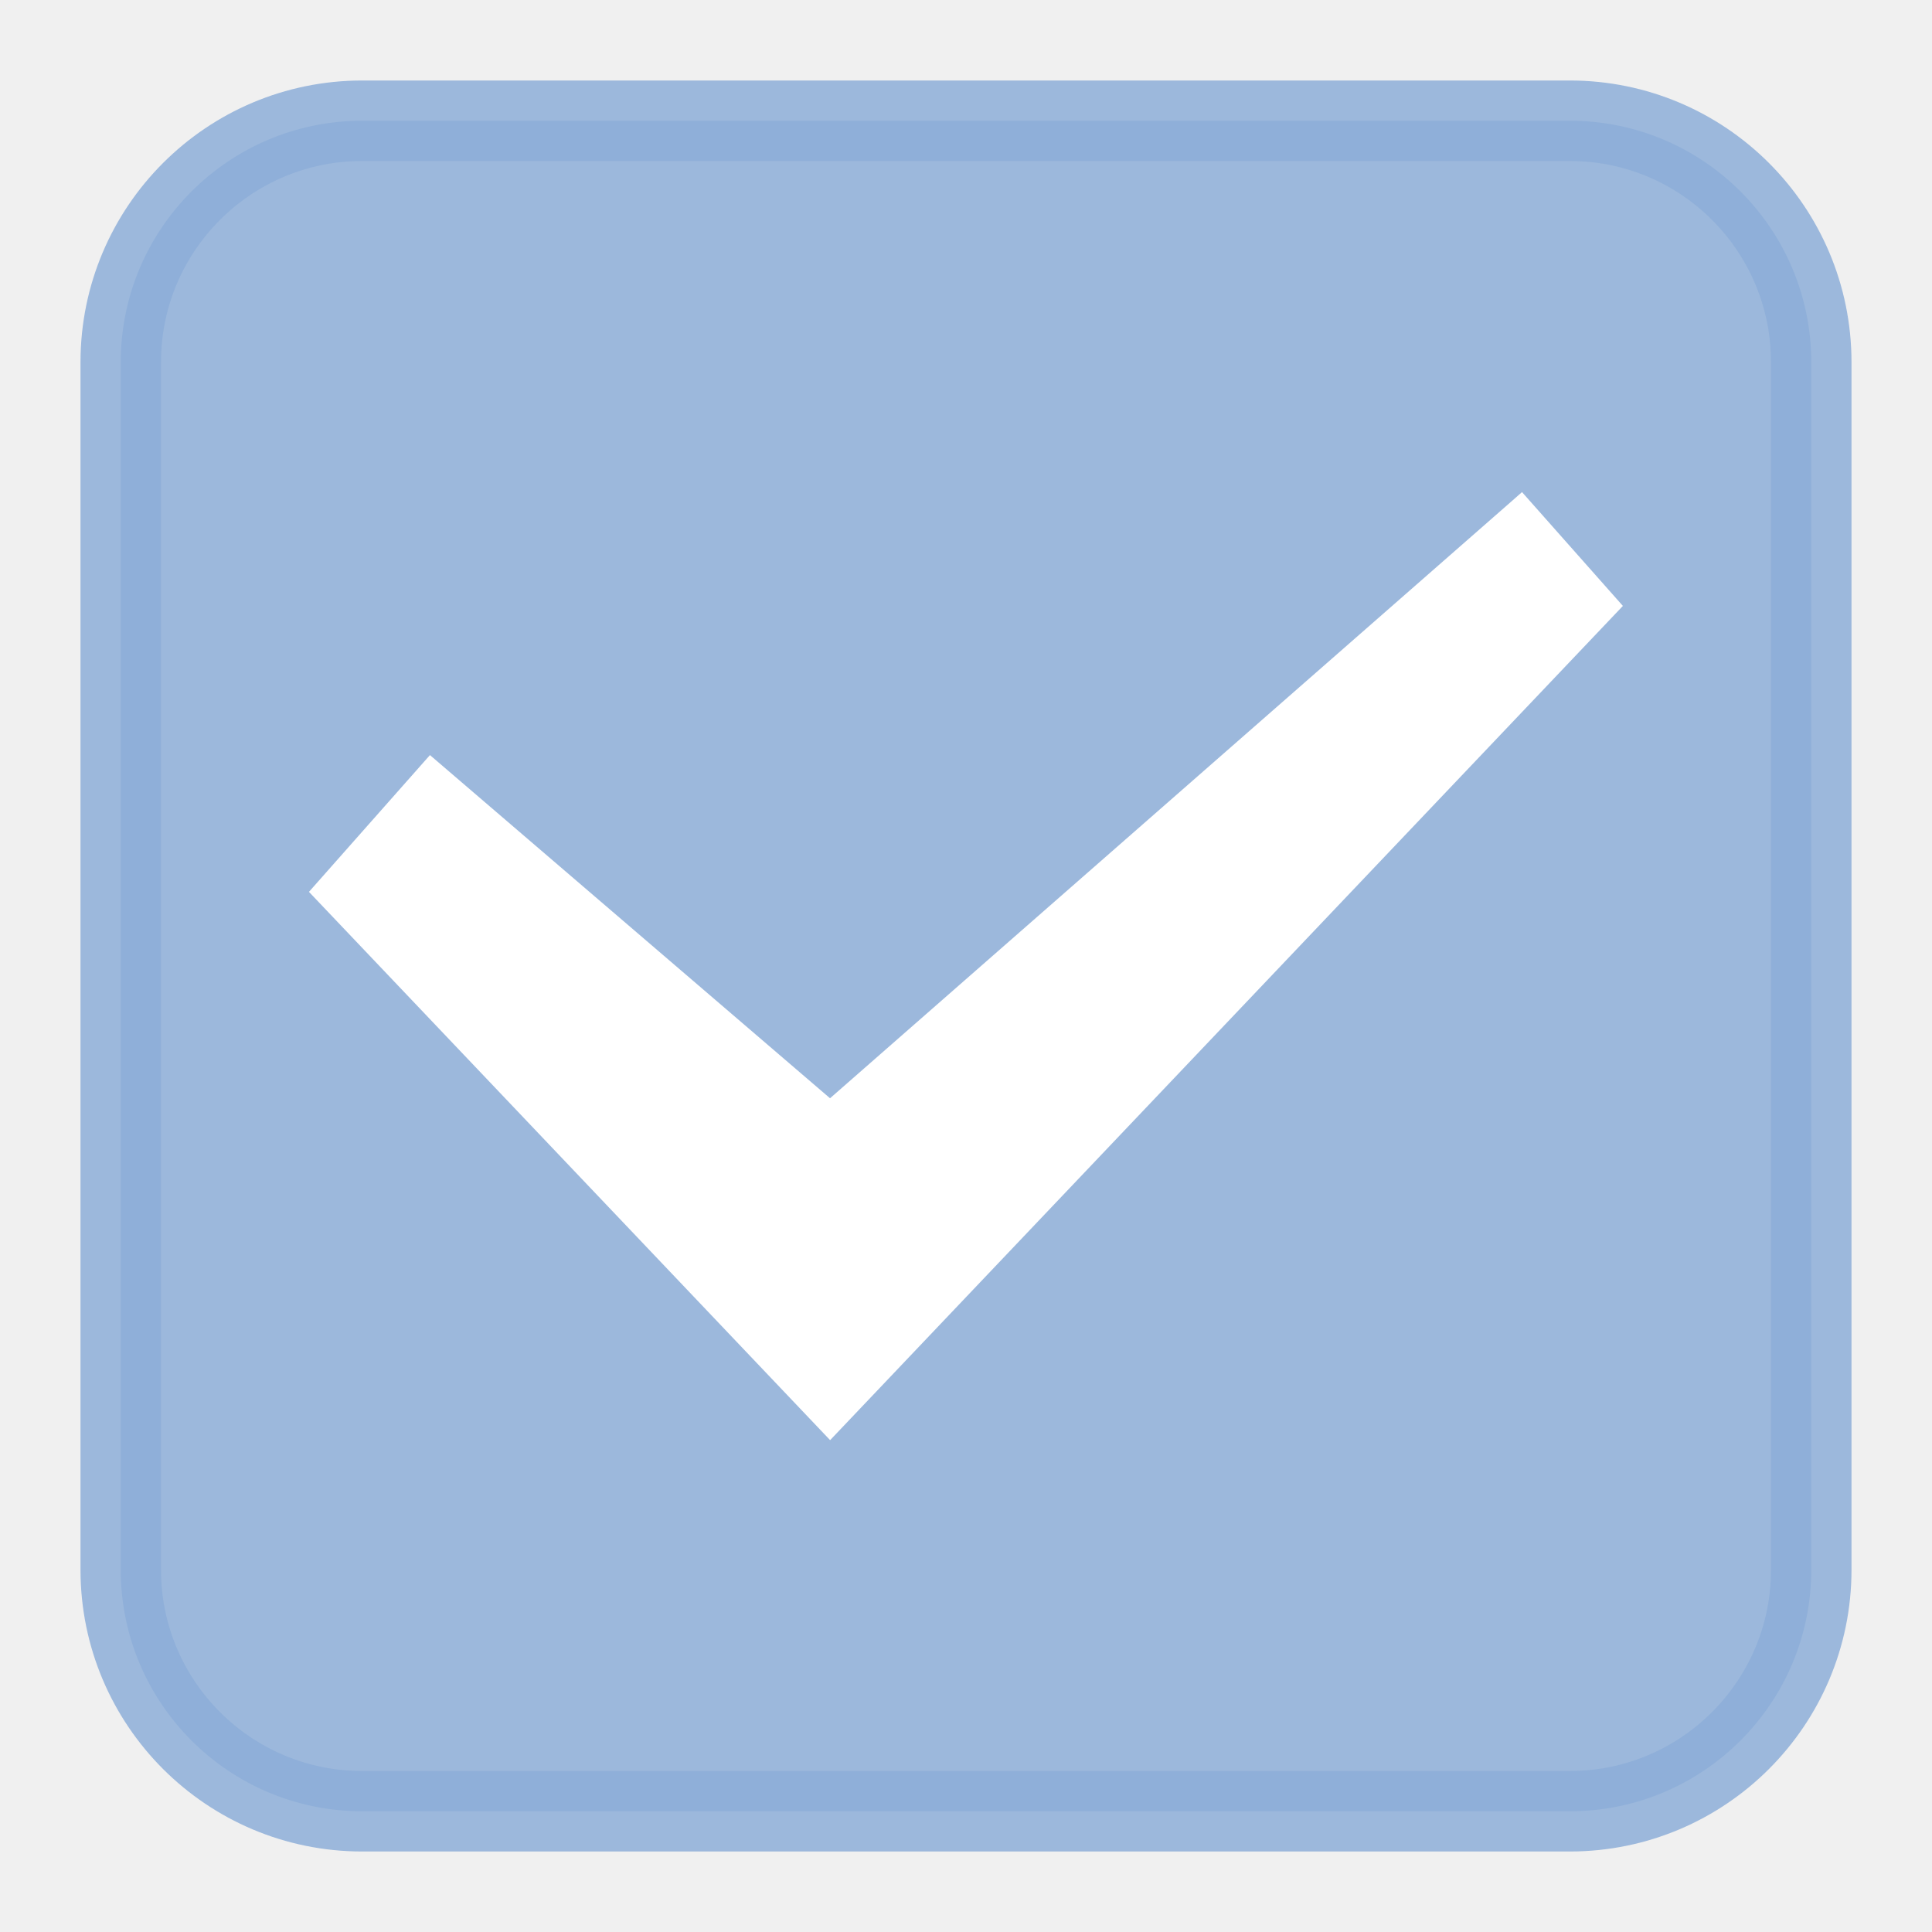
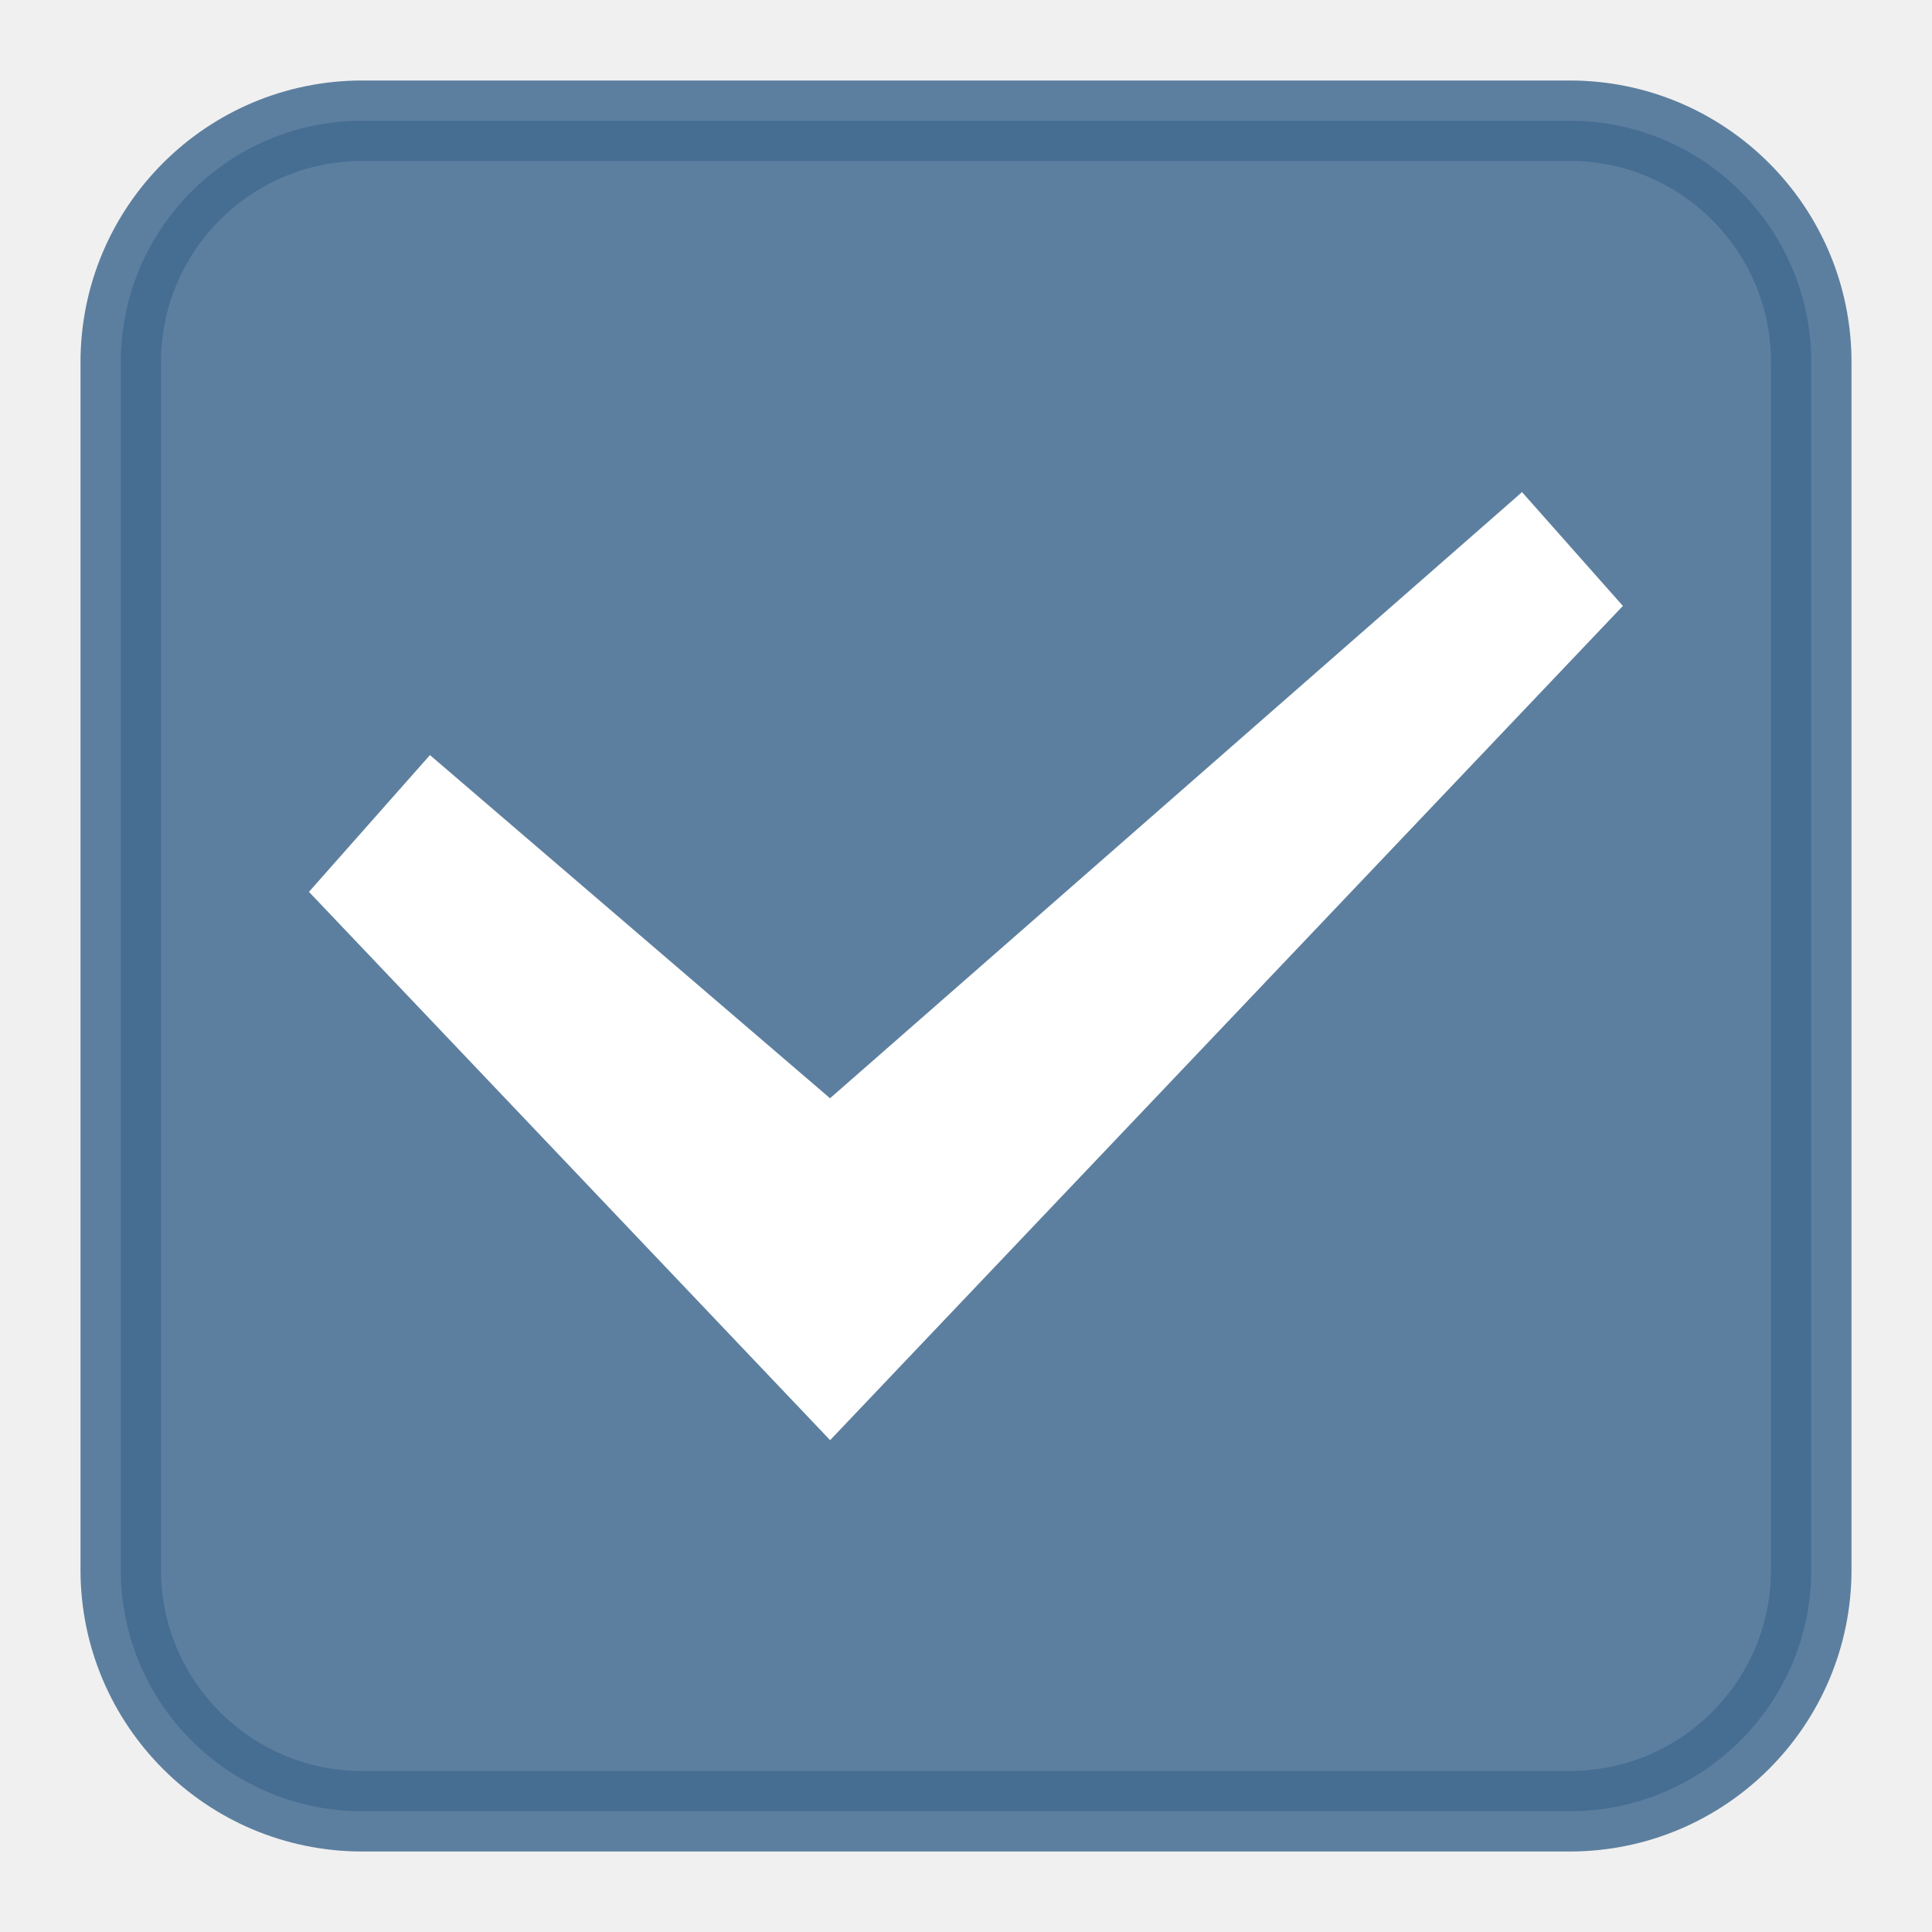
<svg xmlns="http://www.w3.org/2000/svg" width="24" height="24">
-   <rect x="1.5" y="1.5" width="21" height="21" rx="3" fill="#8cadd8d8" stroke="#8cadd8d8" stroke-linejoin="round" style="stroke-width:1" />
+   <rect x="1.5" y="1.5" width="21" height="21" rx="3" fill="#436a90d8" stroke="#436a90d8" stroke-linejoin="round" style="stroke-width:1" />
  <path d="m20.16 7.527-1.253-1.414-.118.104-8.478 7.426-4.97-4.263-1.503 1.699 6.474 6.811z" fill="#fff" fill-rule="evenodd" />
</svg>
